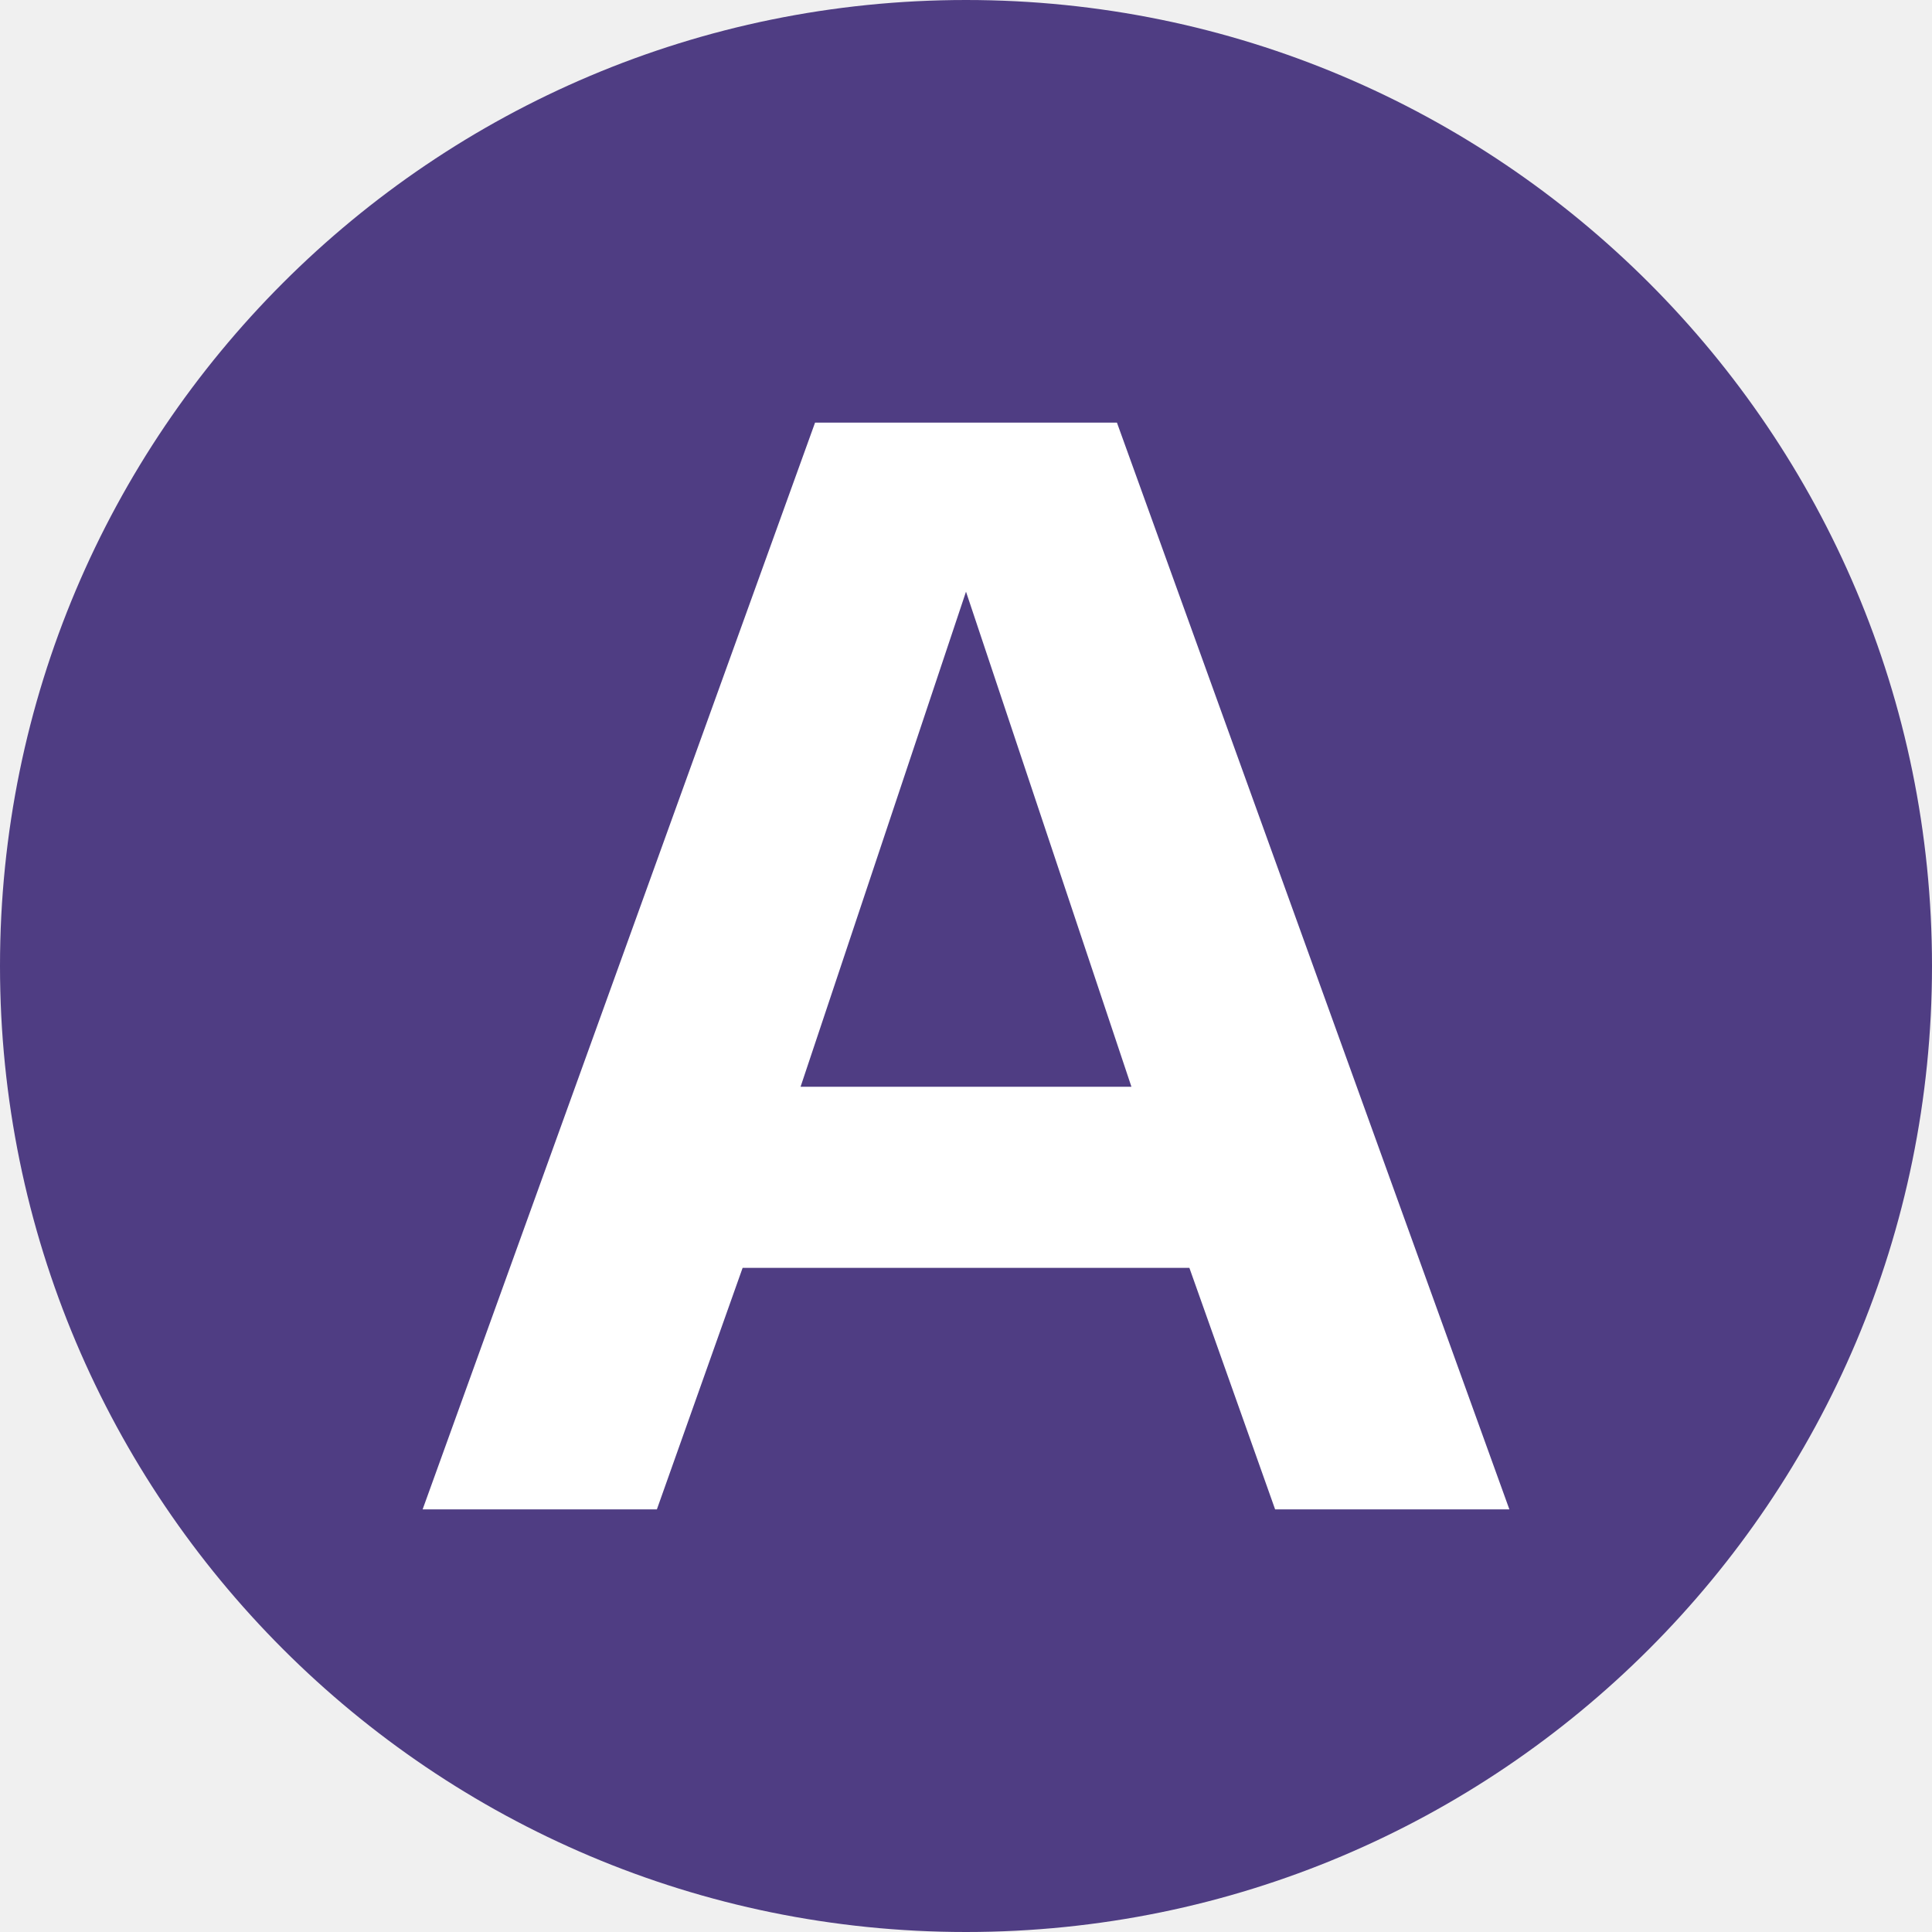
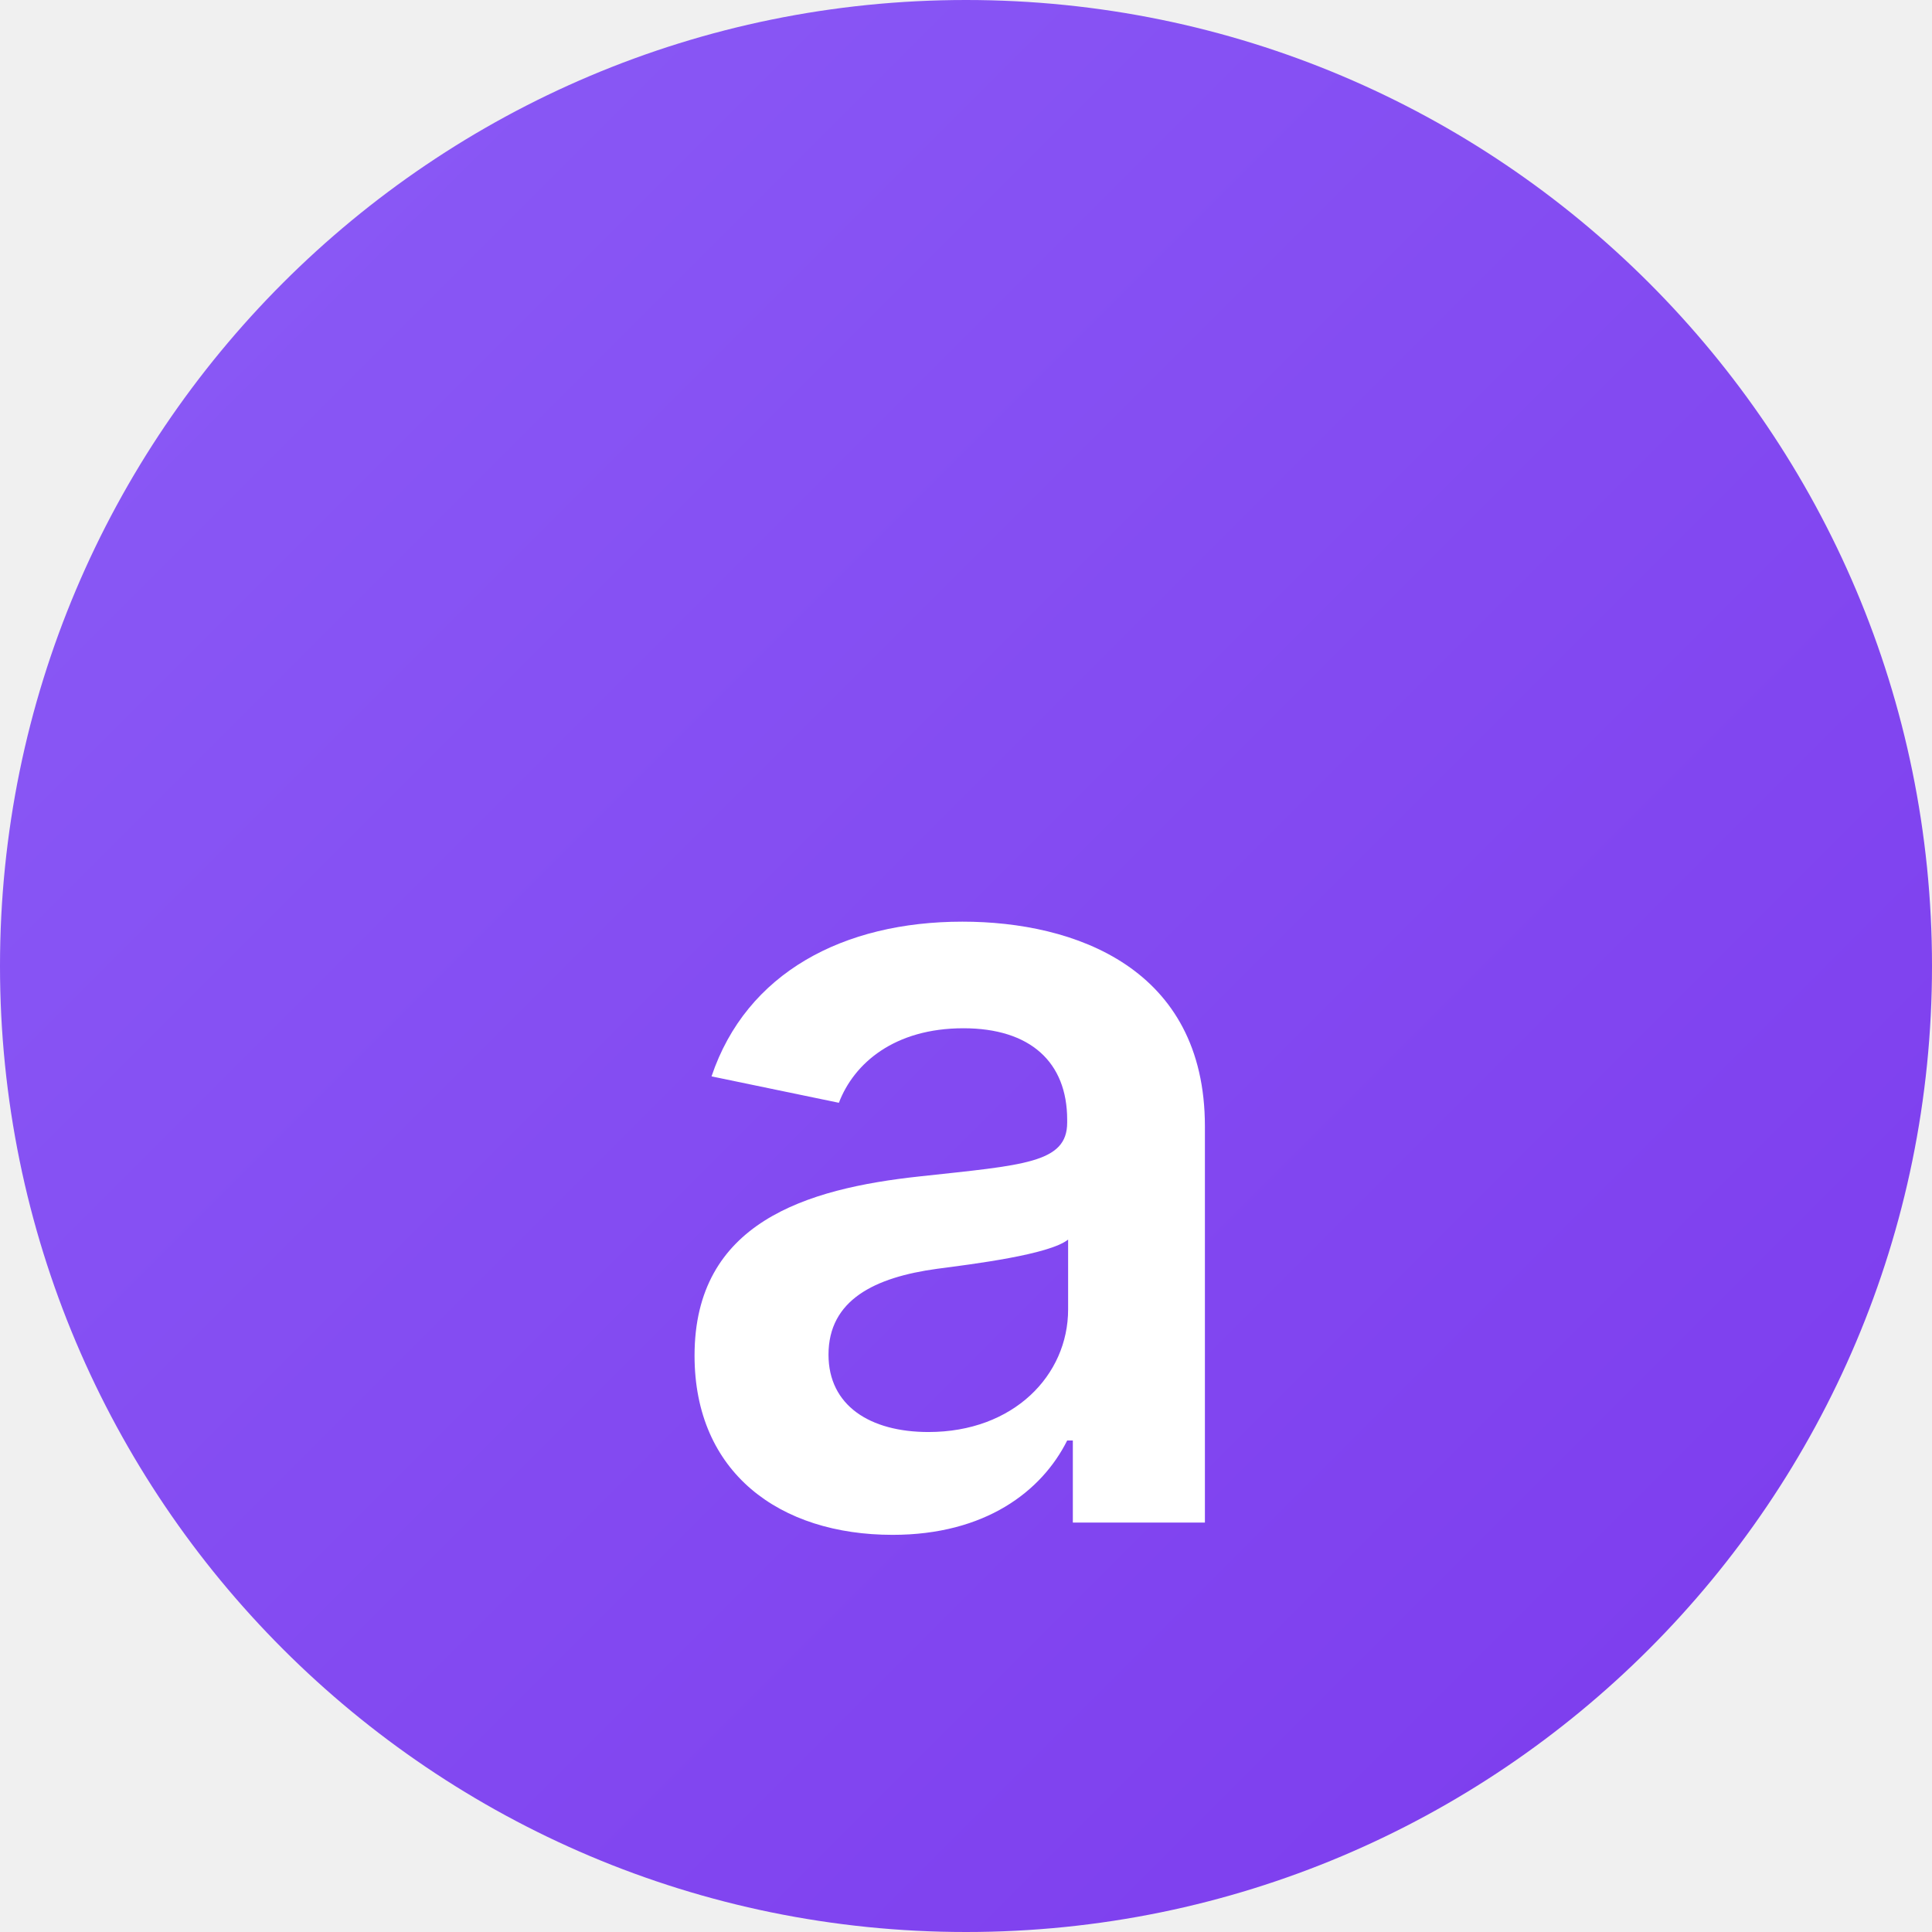
<svg xmlns="http://www.w3.org/2000/svg" width="32" height="32" viewBox="0 0 32 32" fill="none">
-   <rect width="32" height="32" rx="16" fill="#4F3D83" />
-   <path d="M19.7 21h-7.4l-1.42 4H7l6.5-18h5l6.5 18h-3.88L19.7 21zm-6.44-3h5.48l-2.74-8.2-2.74 8.2z" fill="white" />
+   <defs>
+     <linearGradient id="surfaceGradient" x1="0%" y1="0%" x2="100%" y2="100%">
+       <stop offset="0%" style="stop-color:#8B5CF6;stop-opacity:1" />
+       <stop offset="100%" style="stop-color:#7C3AED;stop-opacity:1" />
+     </linearGradient>
+   </defs>
+   <circle cx="16" cy="16" r="16" fill="url(#surfaceGradient)" />
+   <text x="50%" y="58%" text-anchor="middle" dominant-baseline="middle" font-family="-apple-system, system-ui, sans-serif" font-weight="600" font-size="18" fill="white" style="letter-spacing: -0.02em;">
+         a
+     </text>
</svg>
